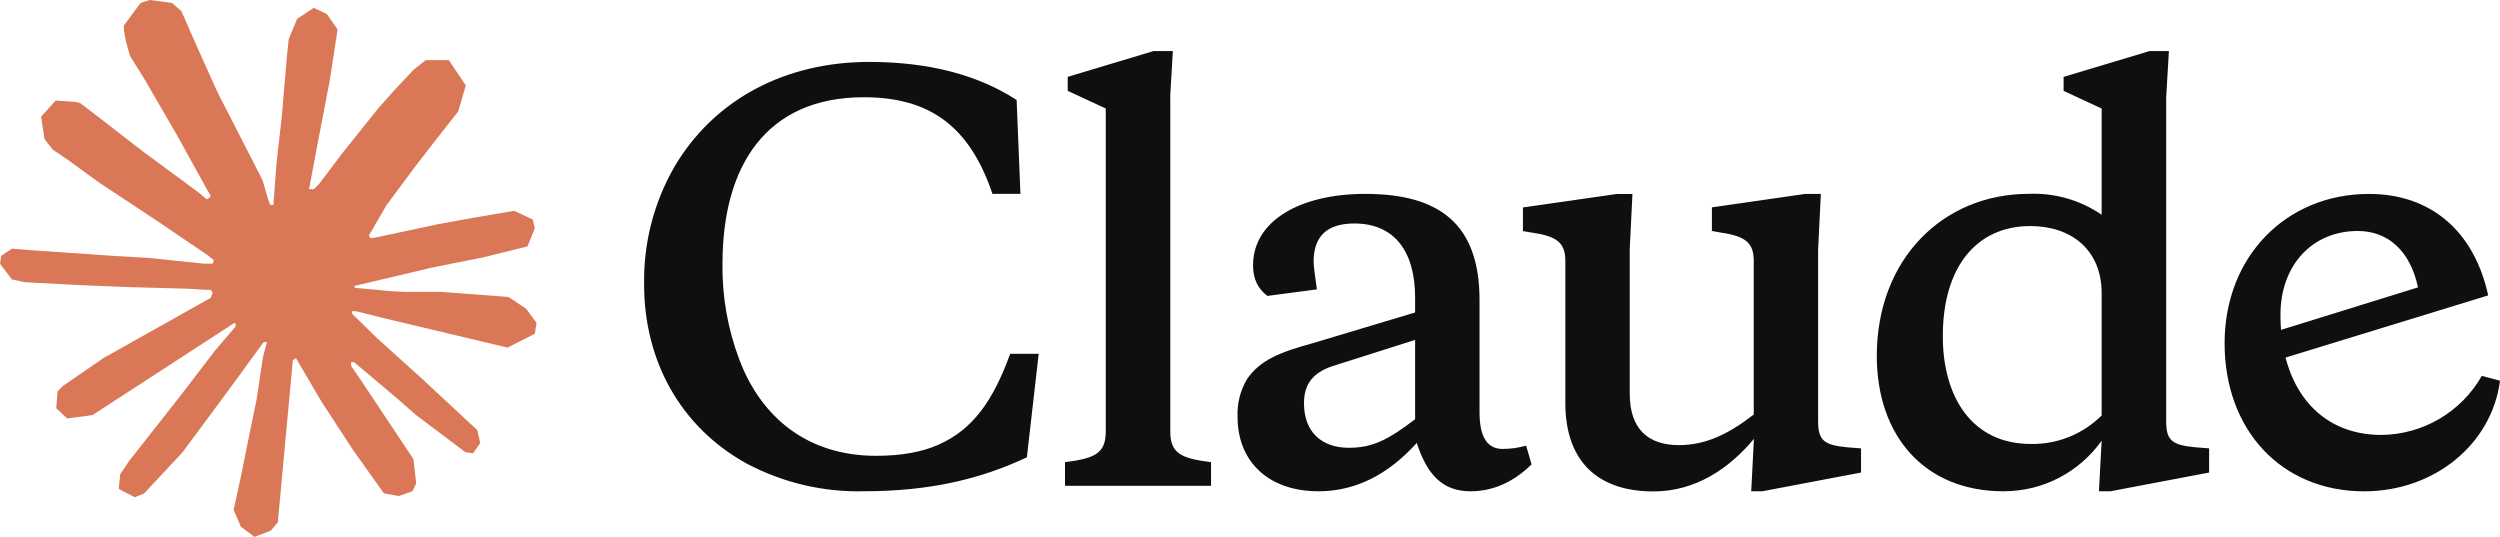
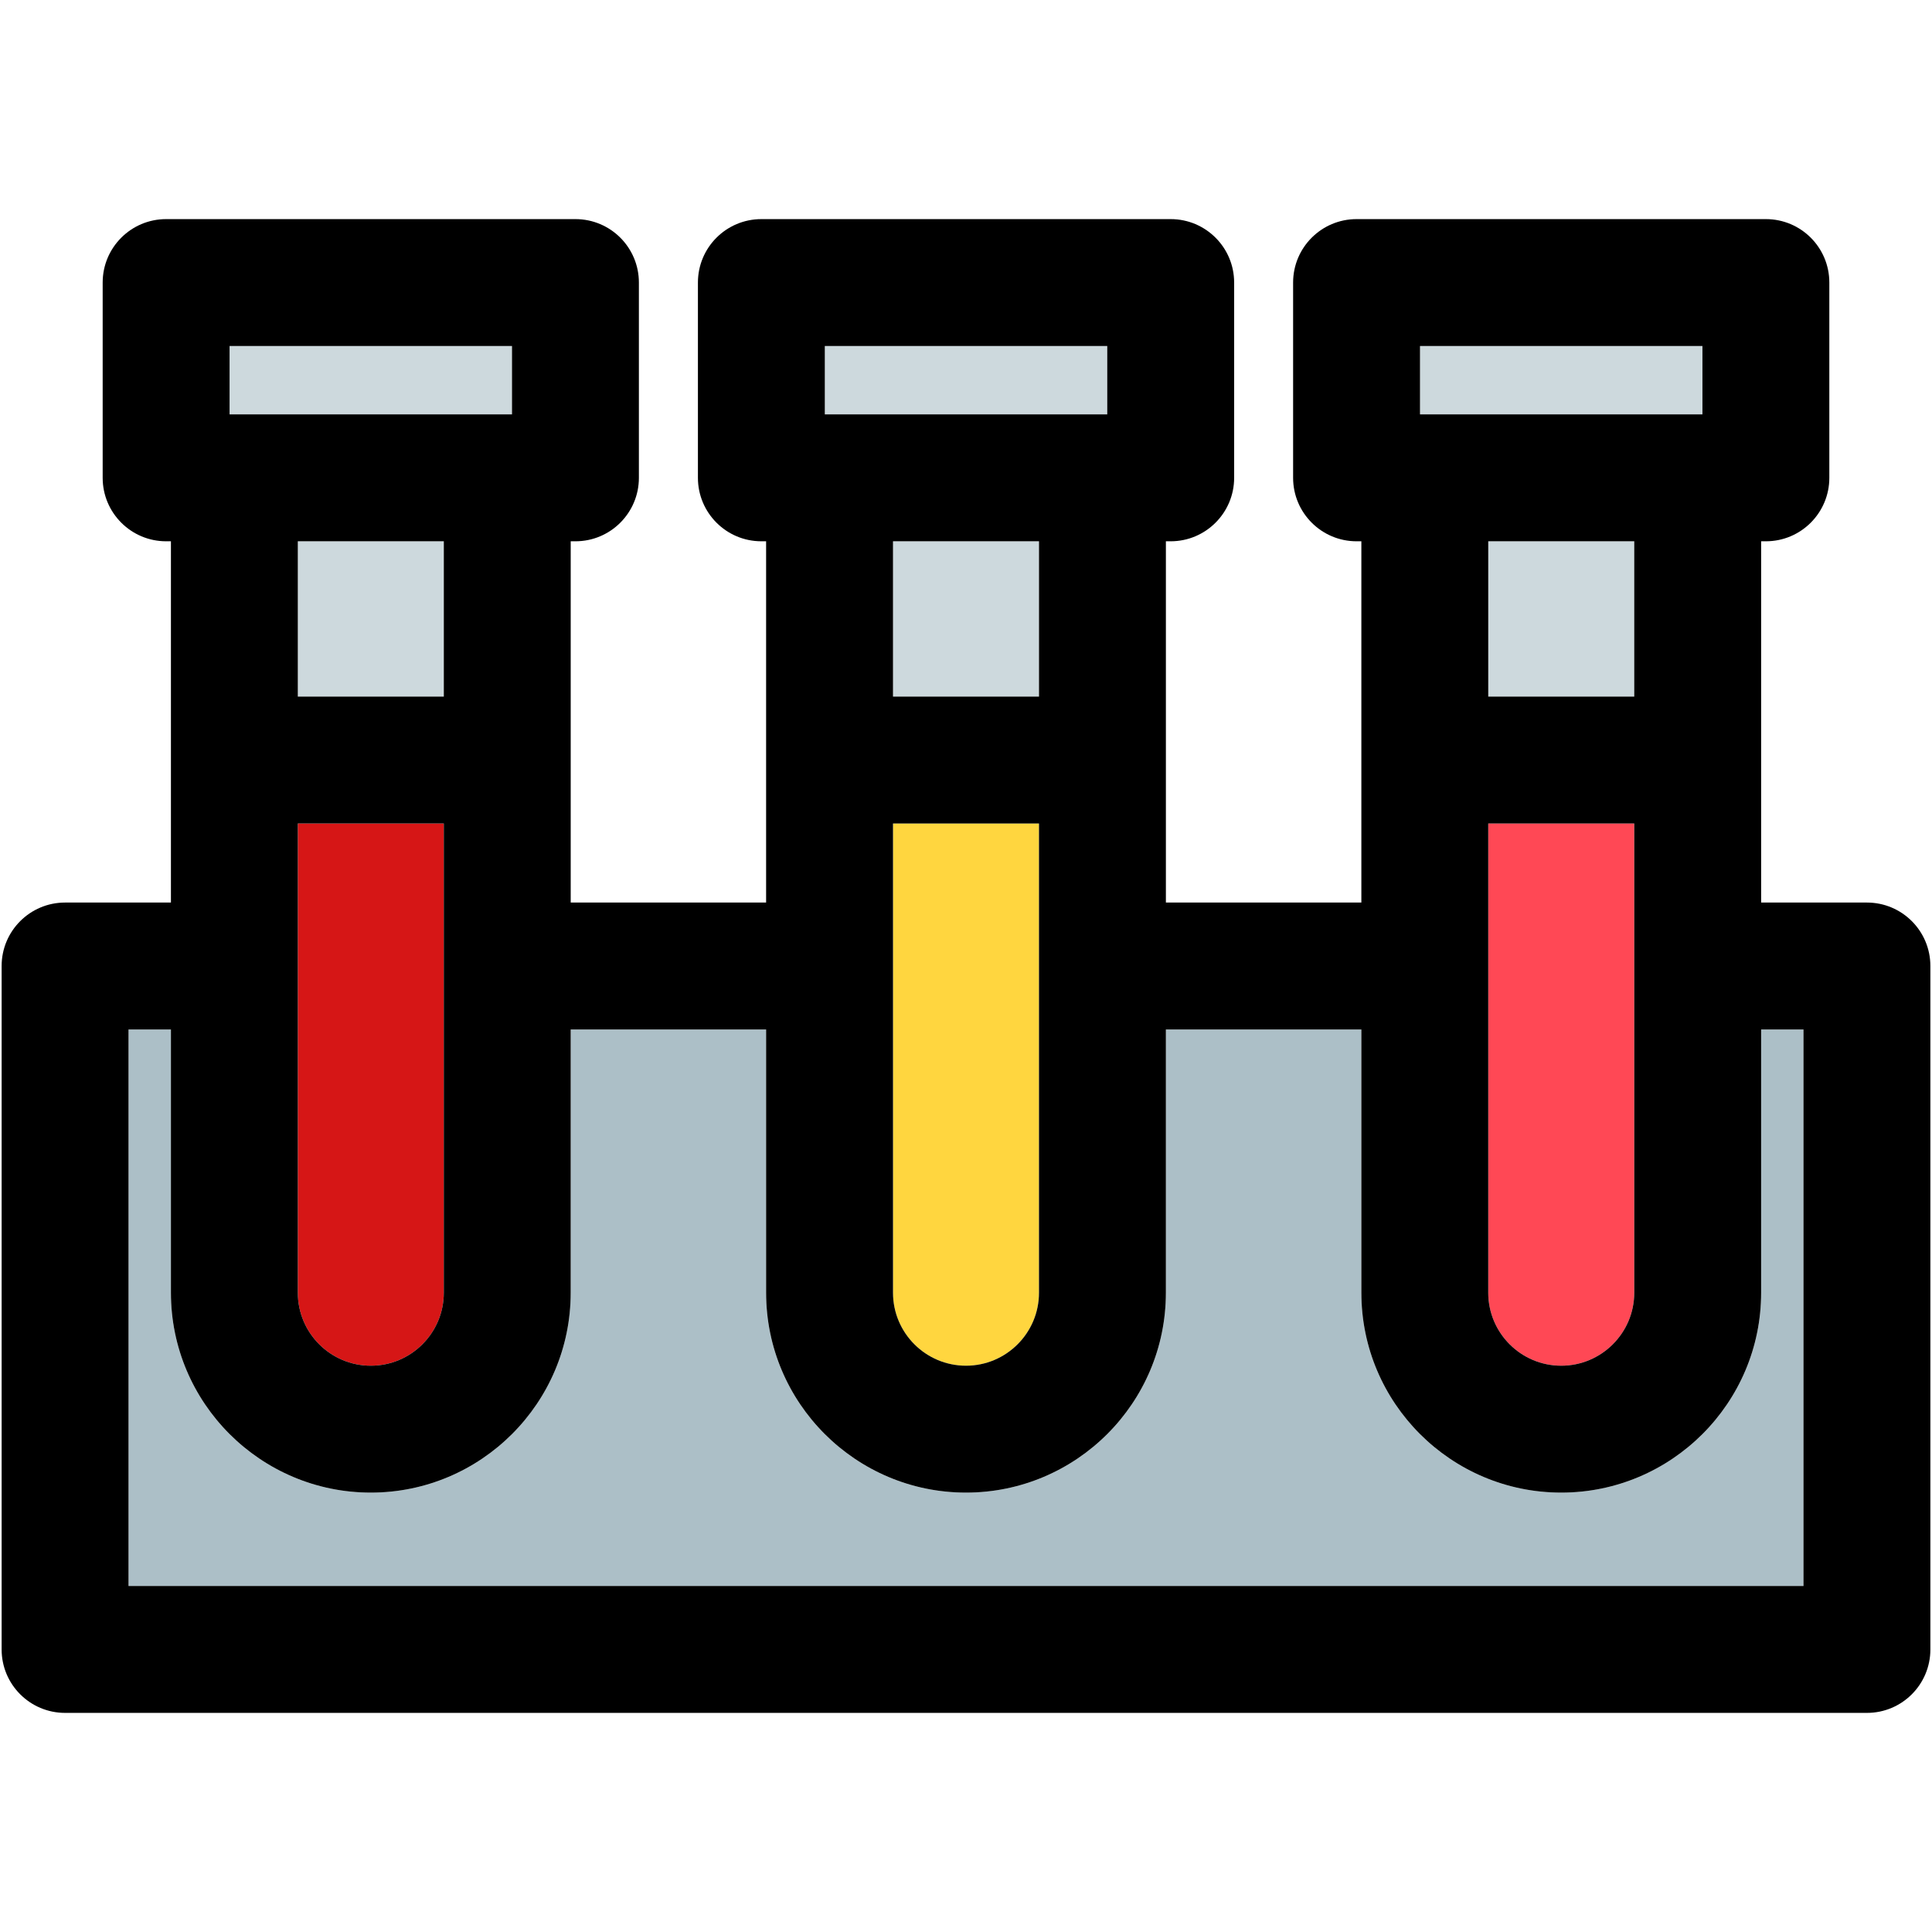
- <svg xmlns="http://www.w3.org/2000/svg" id="katman_1" data-name="katman 1" version="1.1" viewBox="0 0 689.98 148.18" width="689.98" height="148.18">
-   <defs id="defs145">
-     <style id="style143">
-       .cls-1 {
-         fill: #0f0f0d;
-       }
- 
-       .cls-1, .cls-2 {
-         stroke-width: 0px;
-       }
- 
-       .cls-2 {
-         fill: #d97757;
-       }
-     </style>
-   </defs>
-   <g id="g314" transform="translate(-75.96,-223.53)">
-     <path class="cls-2" d="m 105.01,322.07 29.14,-16.35 0.49,-1.42 -0.49,-0.79 h -1.42 l -4.87,-0.3 -16.65,-0.45 -14.44,-0.6 -13.99,-0.75 -3.52,-0.75 -3.3,-4.35 0.34,-2.17 2.96,-1.99 4.24,0.37 9.37,0.64 14.06,0.97 10.2,0.6 15.11,1.57 h 2.4 l 0.34,-0.97 -0.82,-0.6 -0.64,-0.6 -14.55,-9.86 -15.75,-10.42 -8.25,-6 -4.46,-3.04 -2.25,-2.85 -0.97,-6.22 4.05,-4.46 5.44,0.37 1.39,0.37 5.51,4.24 11.77,9.11 15.37,11.32 2.25,1.87 0.9,-0.64 0.11,-0.45 -1.01,-1.69 -8.36,-15.11 -8.92,-15.37 -3.97,-6.37 -1.05,-3.82 c -0.37,-1.57 -0.64,-2.89 -0.64,-4.5 l 4.61,-6.26 2.55,-0.82 6.15,0.82 2.59,2.25 3.82,8.74 6.19,13.76 9.6,18.71 2.81,5.55 1.5,5.14 0.56,1.57 h 0.97 v -0.9 l 0.79,-10.54 1.46,-12.94 1.42,-16.65 0.49,-4.69 2.32,-5.62 4.61,-3.04 3.6,1.72 2.96,4.24 -0.41,2.74 -1.76,11.44 -3.45,17.92 -2.25,12 h 1.31 l 1.5,-1.5 6.07,-8.06 10.2,-12.75 4.5,-5.06 5.25,-5.59 3.37,-2.66 h 6.37 l 4.69,6.97 -2.1,7.2 -6.56,8.32 -5.44,7.05 -7.8,10.5 -4.87,8.4 0.45,0.67 1.16,-0.11 17.62,-3.75 9.52,-1.72 11.36,-1.95 5.14,2.4 0.56,2.44 -2.02,4.99 -12.15,3 -14.25,2.85 -21.22,5.02 -0.26,0.19 0.3,0.37 9.56,0.9 4.09,0.22 h 10.01 l 18.64,1.39 4.87,3.22 2.92,3.94 -0.49,3 -7.5,3.82 -10.12,-2.4 -23.62,-5.62 -8.1,-2.02 h -1.12 v 0.67 l 6.75,6.6 12.37,11.17 15.49,14.4 0.79,3.56 -1.99,2.81 -2.1,-0.3 -13.61,-10.24 -5.25,-4.61 -11.89,-10.01 h -0.79 v 1.05 l 2.74,4.01 14.47,21.75 0.75,6.67 -1.05,2.17 -3.75,1.31 -4.12,-0.75 -8.47,-11.89 -8.74,-13.39 -7.05,-12 -0.86,0.49 -4.16,44.81 -1.95,2.29 -4.5,1.72 -3.75,-2.85 -1.99,-4.61 1.99,-9.11 2.4,-11.89 1.95,-9.45 1.76,-11.74 1.05,-3.9 -0.07,-0.26 -0.86,0.11 -8.85,12.15 -13.46,18.19 -10.65,11.4 -2.55,1.01 -4.42,-2.29 0.41,-4.09 2.47,-3.64 14.74,-18.75 8.89,-11.62 5.74,-6.71 -0.04,-0.97 h -0.34 l -39.15,25.42 -6.97,0.9 -3,-2.81 0.37,-4.61 1.42,-1.5 11.77,-8.1 -0.04,0.04 z" shape-rendering="optimizeQuality" id="path147" />
-     <path class="cls-1" d="m 317.73,349.33 c -18.82,0 -31.69,-10.5 -37.76,-26.66 -3.17,-8.42 -4.74,-17.36 -4.61,-26.36 0,-27.11 12.15,-45.94 39,-45.94 18.04,0 29.17,7.87 35.51,26.66 h 7.72 l -1.05,-25.91 c -10.8,-6.97 -24.3,-10.5 -40.72,-10.5 -23.14,0 -42.82,10.35 -53.77,29.02 -5.66,9.86 -8.53,21.07 -8.32,32.44 0,20.74 9.79,39.11 28.16,49.31 10.06,5.37 21.34,8.04 32.74,7.72 17.92,0 32.14,-3.41 44.74,-9.37 l 3.26,-28.57 h -7.87 c -4.72,13.05 -10.35,20.89 -19.69,25.05 -4.57,2.06 -10.35,3.11 -17.32,3.11 z m 81.18,-98.96 0.75,-12.75 h -5.32 l -23.7,7.12 v 3.86 l 10.5,4.87 v 89.17 c 0,6.07 -3.11,7.42 -11.25,8.44 v 6.52 h 40.31 v -6.52 c -8.17,-1.01 -11.25,-2.36 -11.25,-8.44 V 250.4 l -0.04,-0.04 z m 160.31,108.75 h 3.11 l 27.26,-5.17 v -6.67 l -3.82,-0.3 c -6.37,-0.6 -8.02,-1.91 -8.02,-7.12 v -47.55 l 0.75,-15.26 h -4.31 l -25.76,3.71 v 6.52 l 2.51,0.45 c 6.97,1.01 9.04,2.96 9.04,7.84 v 42.37 c -6.67,5.17 -13.05,8.44 -20.62,8.44 -8.4,0 -13.61,-4.27 -13.61,-14.25 v -39.79 l 0.75,-15.26 h -4.42 l -25.8,3.71 v 6.52 l 2.66,0.45 c 6.97,1.01 9.04,2.96 9.04,7.84 v 39.11 c 0,16.57 9.37,24.45 24.3,24.45 11.4,0 20.74,-6.07 27.75,-14.51 l -0.75,14.51 -0.04,-0.04 z M 484.3,306.36 c 0,-21.19 -11.25,-29.32 -31.57,-29.32 -17.92,0 -30.94,7.42 -30.94,19.72 0,3.67 1.31,6.49 3.97,8.44 l 13.65,-1.8 c -0.6,-4.12 -0.9,-6.64 -0.9,-7.69 0,-6.97 3.71,-10.5 11.25,-10.5 11.14,0 16.76,7.84 16.76,20.44 v 4.12 l -28.12,8.44 c -9.37,2.55 -14.7,4.76 -18.26,9.94 -1.89,3.17 -2.8,6.82 -2.62,10.5 0,12 8.25,20.47 22.35,20.47 10.2,0 19.24,-4.61 27.11,-13.35 2.81,8.74 7.12,13.35 14.81,13.35 6.22,0 11.85,-2.51 16.87,-7.42 l -1.5,-5.17 c -2.17,0.6 -4.27,0.9 -6.49,0.9 -4.31,0 -6.37,-3.41 -6.37,-10.09 v -30.97 z m -36,40.76 c -7.69,0 -12.45,-4.46 -12.45,-12.3 0,-5.32 2.51,-8.44 7.87,-10.24 l 22.8,-7.24 v 21.9 c -7.27,5.51 -11.55,7.87 -18.22,7.87 z m 237.36,6.82 v -6.67 l -3.86,-0.3 c -6.37,-0.6 -7.99,-1.91 -7.99,-7.12 v -89.47 l 0.75,-12.75 h -5.36 l -23.7,7.12 v 3.86 l 10.5,4.87 v 29.32 c -5.91,-4.05 -12.98,-6.08 -20.14,-5.77 -23.55,0 -41.92,17.92 -41.92,44.74 0,22.09 13.2,37.35 34.95,37.35 11.25,0 21.04,-5.47 27.11,-13.95 l -0.75,13.95 h 3.15 l 27.26,-5.17 v 0 z m -49.35,-68.02 c 11.25,0 19.69,6.52 19.69,18.52 v 33.75 c -5.18,5.16 -12.23,8 -19.54,7.87 -16.12,0 -24.3,-12.75 -24.3,-29.77 0,-19.12 9.34,-30.37 24.15,-30.37 z M 743.3,302.8 c -2.1,-9.9 -8.17,-15.52 -16.61,-15.52 -12.6,0 -21.34,9.49 -21.34,23.1 0,20.14 10.65,33.19 27.86,33.19 11.48,-0.12 22.04,-6.33 27.71,-16.31 l 5.02,1.35 c -2.25,17.47 -18.07,30.52 -37.5,30.52 -22.8,0 -38.51,-16.87 -38.51,-40.87 0,-24 17.06,-41.21 39.86,-41.21 17.02,0 29.02,10.24 32.89,28.01 l -59.4,18.22 v -8.02 l 40.01,-12.41 v -0.04 z" shape-rendering="optimizeQuality" id="path149" />
+ <svg xmlns="http://www.w3.org/2000/svg" version="1.1" id="Capa_1" viewBox="0 0 297.5 297.5" xml:space="preserve">
+   <g id="XMLID_40_">
+     <g>
+       <path style="fill:#ACBFC7;" d="M277.71,158.52v85.7H19.79v-85.7h6.53v40.54c0,16.98,13.81,30.78,30.78,30.78    s30.78-13.8,30.78-30.78v-40.54h30.09v40.54c0,16.98,13.81,30.78,30.78,30.78c16.98,0,30.78-13.8,30.78-30.78v-40.54h30.1v40.54    c0,16.98,13.8,30.78,30.78,30.78c16.97,0,30.78-13.8,30.78-30.78v-40.54H277.71z" />
+       <rect x="218.66" y="53.28" style="fill:#CDD9DD;" width="43.49" height="10.53" />
+       <rect x="229.17" y="83.35" style="fill:#CDD9DD;" width="22.48" height="23.92" />
+       <rect x="137.51" y="83.35" style="fill:#CDD9DD;" width="22.48" height="23.92" />
+       <rect x="127.01" y="53.28" style="fill:#CDD9DD;" width="43.49" height="10.53" />
+       <rect x="35.35" y="53.28" style="fill:#CDD9DD;" width="43.49" height="10.53" />
+       <rect x="45.86" y="83.35" style="fill:#CDD9DD;" width="22.48" height="23.92" />
+       <path style="fill:#FF4855;" d="M251.65,126.81v72.25c0,6.2-5.05,11.24-11.24,11.24c-6.2,0-11.24-5.04-11.24-11.24v-72.25H251.65z" />
+       <path style="fill:#D61616;" d="M68.34,126.81v72.25c0,6.2-5.04,11.24-11.24,11.24s-11.24-5.04-11.24-11.24v-72.25H68.34z" />
+       <path style="fill:#FFD63F;" d="M159.99,126.81v72.25c0,6.2-5.04,11.24-11.24,11.24s-11.24-5.04-11.24-11.24v-72.25H159.99z" />
+       <path d="M297.25,148.75v105.24c0,5.4-4.37,9.77-9.77,9.77H10.02c-5.39,0-9.77-4.37-9.77-9.77V148.75c0-5.4,4.38-9.77,9.77-9.77    h16.3V83.35h-0.74c-5.39,0-9.77-4.38-9.77-9.77V43.51c0-5.4,4.38-9.77,9.77-9.77h63.03c5.4,0,9.77,4.37,9.77,9.77v30.07    c0,5.39-4.37,9.77-9.77,9.77h-0.73v55.63h30.09V83.35h-0.73c-5.4,0-9.77-4.38-9.77-9.77V43.51c0-5.4,4.37-9.77,9.77-9.77h63.03    c5.39,0,9.77,4.37,9.77,9.77v30.07c0,5.39-4.38,9.77-9.77,9.77h-0.74v55.63h30.1V83.35h-0.74c-5.39,0-9.77-4.38-9.77-9.77V43.51    c0-5.4,4.38-9.77,9.77-9.77h63.03c5.4,0,9.77,4.37,9.77,9.77v30.07c0,5.39-4.37,9.77-9.77,9.77h-0.73v55.63h16.29    C292.88,138.98,297.25,143.35,297.25,148.75z M277.71,244.22v-85.7h-6.52v40.54c0,16.98-13.81,30.78-30.78,30.78    c-16.98,0-30.78-13.8-30.78-30.78v-40.54h-30.1v40.54c0,16.98-13.8,30.78-30.78,30.78c-16.97,0-30.78-13.8-30.78-30.78v-40.54    H87.88v40.54c0,16.98-13.81,30.78-30.78,30.78s-30.78-13.8-30.78-30.78v-40.54h-6.53v85.7H277.71z M262.15,63.81V53.28h-43.49    v10.53H262.15z M251.65,199.06v-72.25h-22.48v72.25c0,6.2,5.04,11.24,11.24,11.24C246.6,210.3,251.65,205.26,251.65,199.06z     M251.65,107.27V83.35h-22.48v23.92H251.65z M170.5,63.81V53.28h-43.49v10.53H170.5z M159.99,199.06v-72.25h-22.48v72.25    c0,6.2,5.04,11.24,11.24,11.24S159.99,205.26,159.99,199.06z M159.99,107.27V83.35h-22.48v23.92H159.99z M78.84,63.81V53.28H35.35    v10.53H78.84z M68.34,199.06v-72.25H45.86v72.25c0,6.2,5.04,11.24,11.24,11.24S68.34,205.26,68.34,199.06z M68.34,107.27V83.35    H45.86v23.92H68.34z" />
+     </g>
+     <g>
+ 	</g>
  </g>
</svg>
